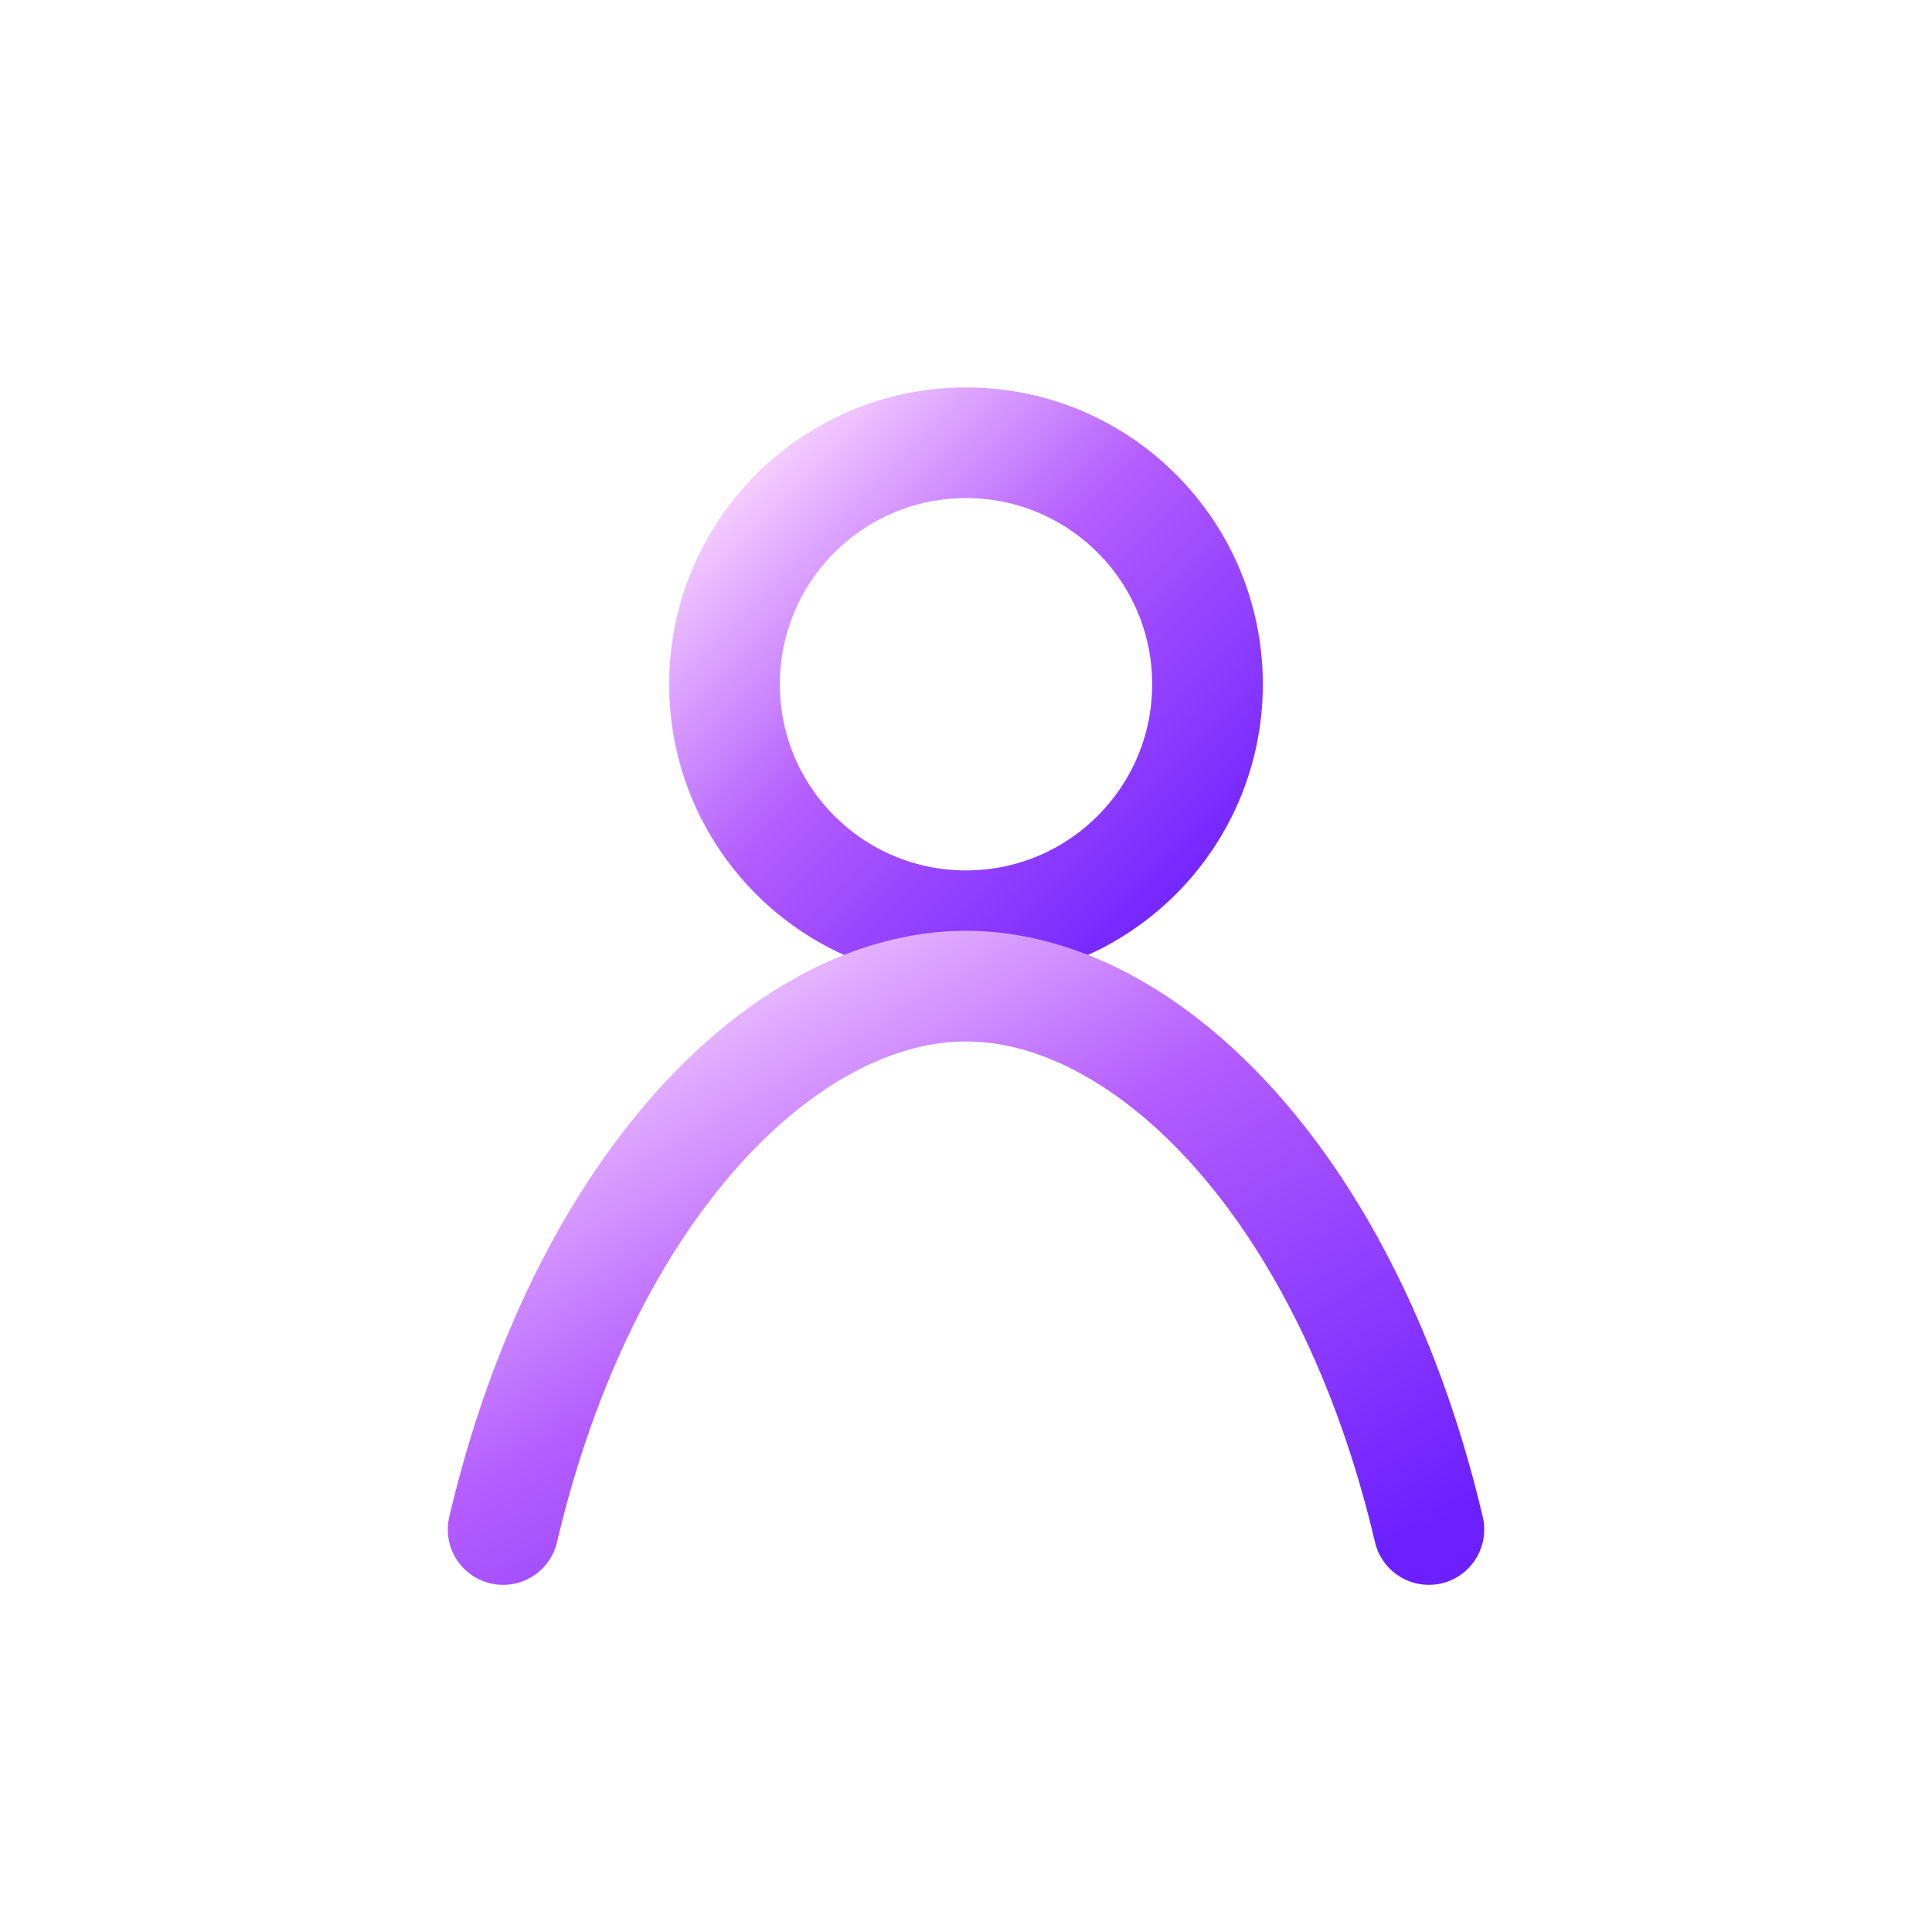
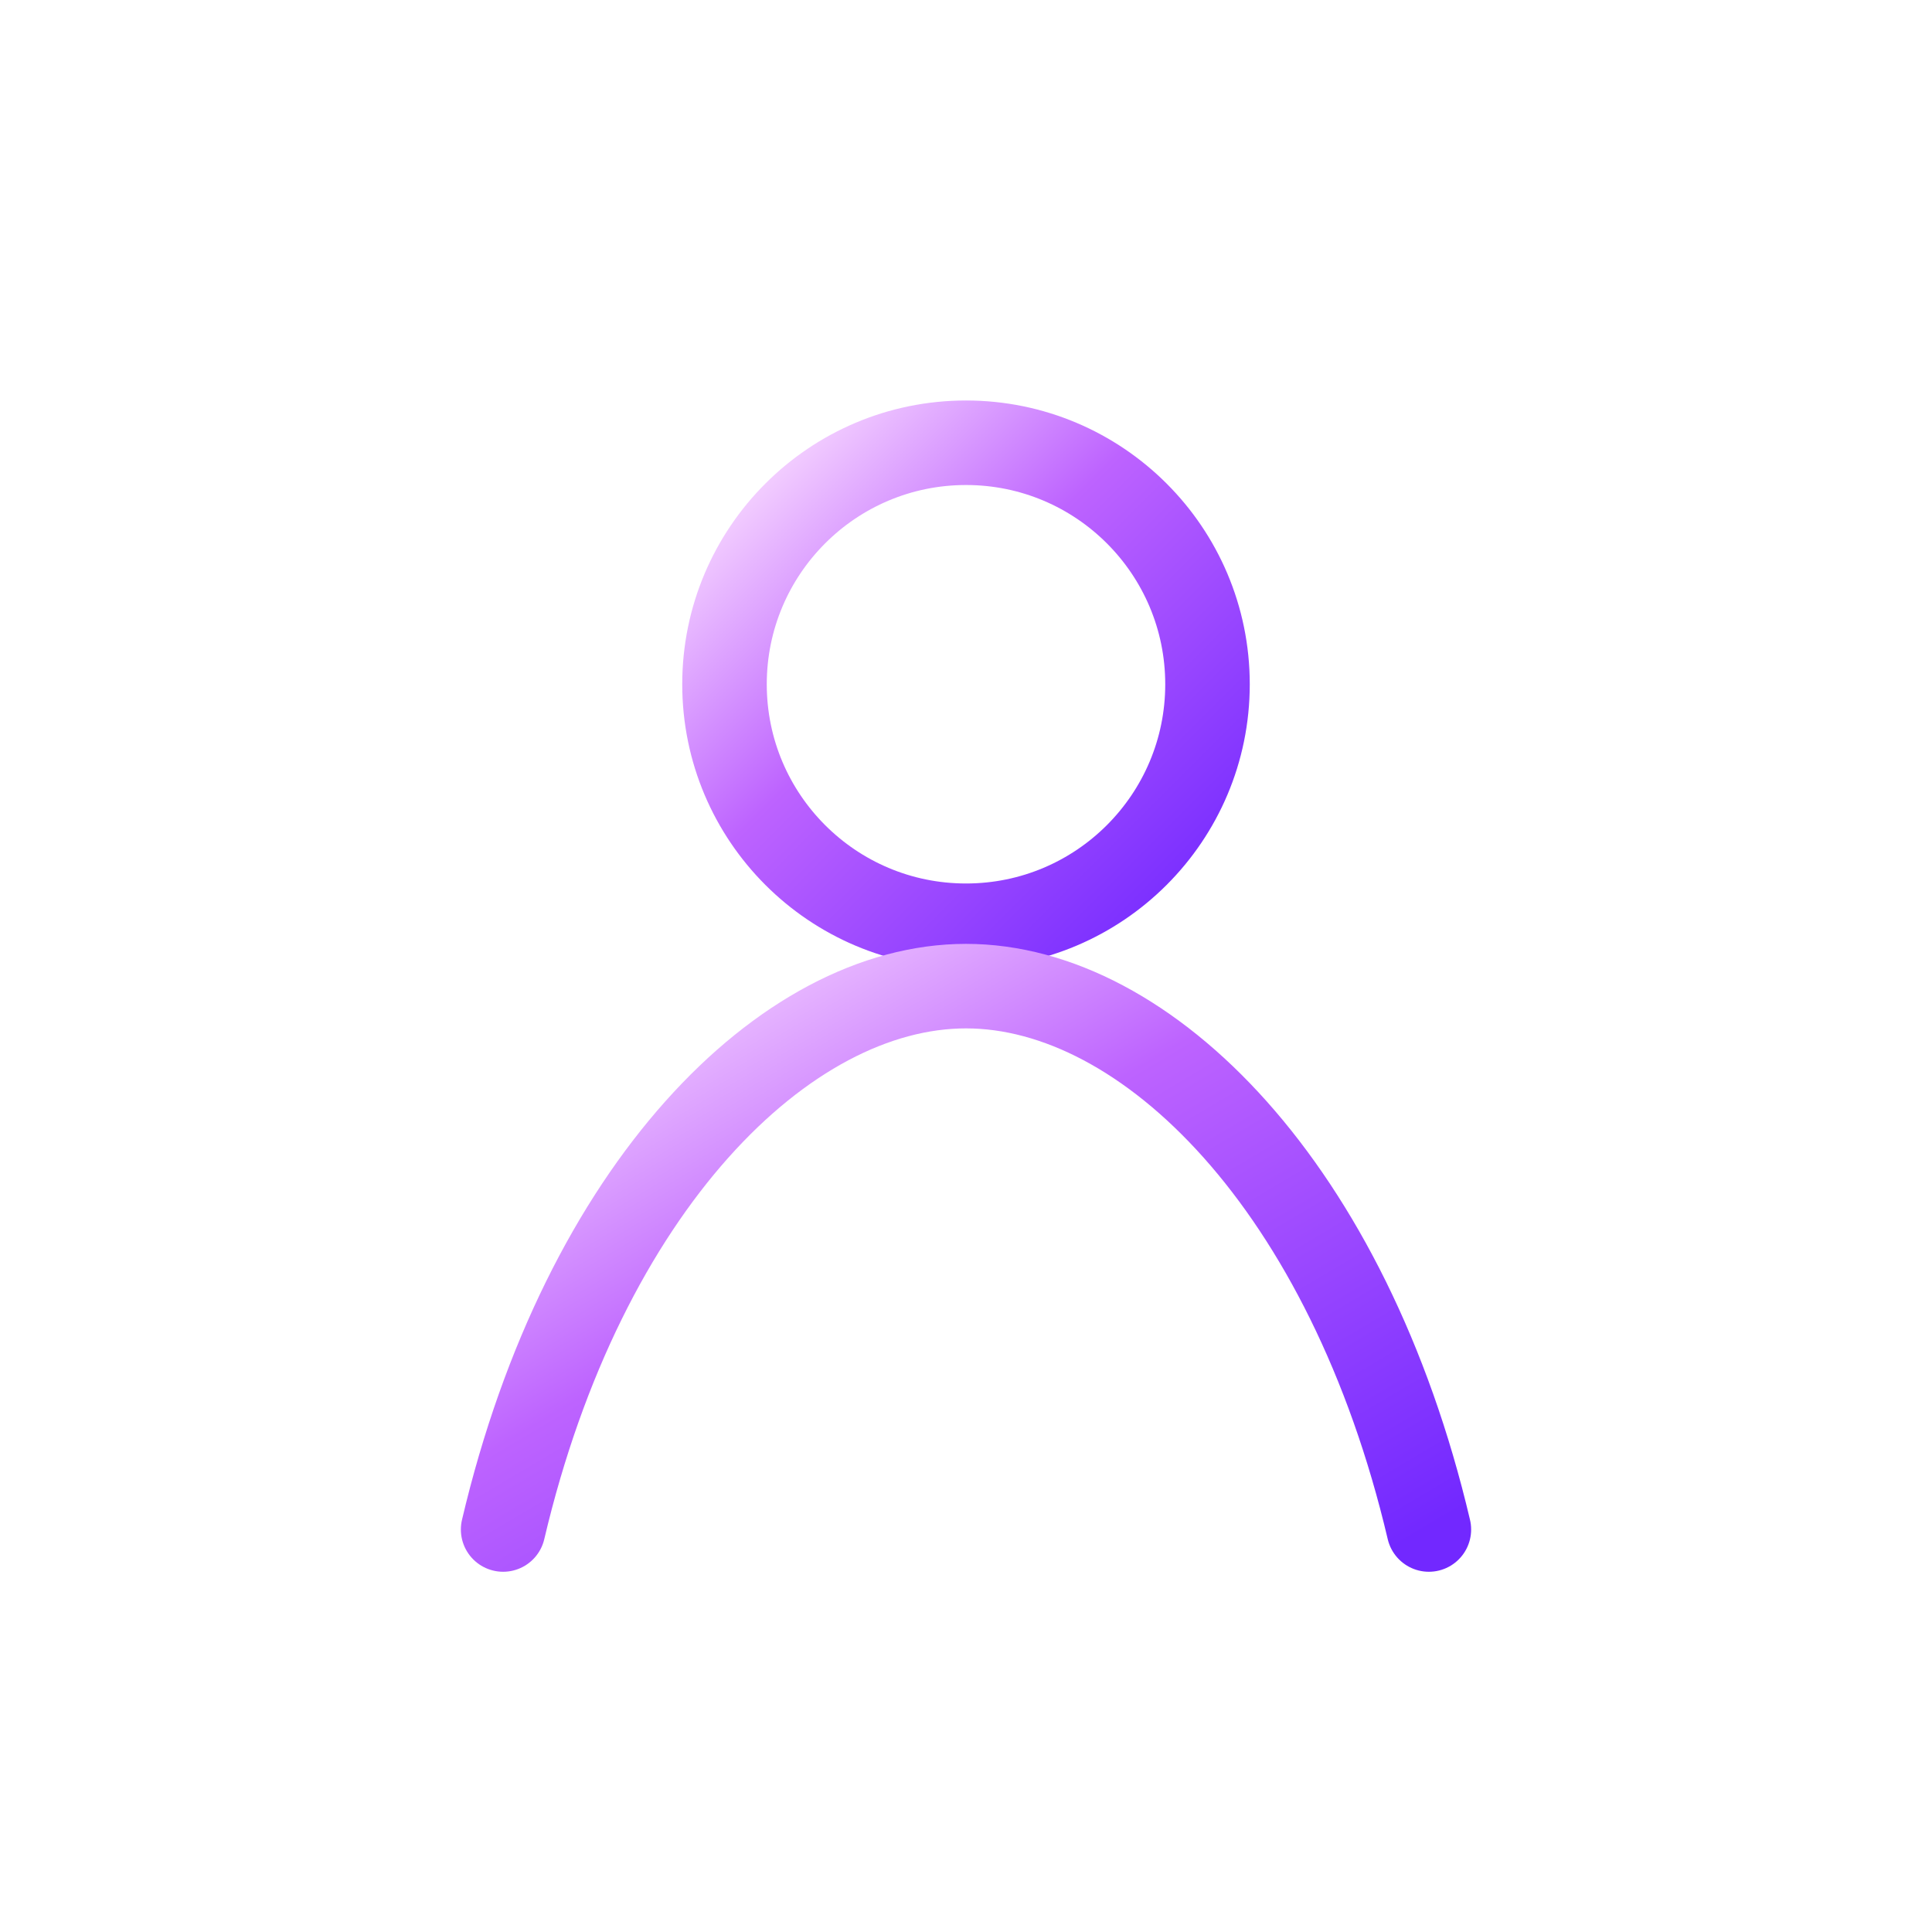
<svg xmlns="http://www.w3.org/2000/svg" viewBox="0 0 96 96">
  <defs>
    <linearGradient id="g" x1="0" y1="0" x2="1" y2="1">
-       <stop stop-color="#ffdfff" />
-       <stop offset=".45" stop-color="#b35cff" />
-       <stop offset="1" stop-color="#6c20ff" />
+       <stop offset="0" stop-color="#ffe6ff" />
+       <stop offset=".42" stop-color="#bd63ff" />
+       <stop offset="1" stop-color="#7228ff" />
    </linearGradient>
  </defs>
-   <circle cx="48" cy="34" r="12" fill="none" stroke="url(#g)" stroke-width="5.5" stroke-linecap="round" stroke-linejoin="round" />
-   <path d="M25 76c4-17 14-27 23-27s19 10 23 27" fill="none" stroke="url(#g)" stroke-width="5.5" stroke-linecap="round" stroke-linejoin="round" />
+   <g fill="none" stroke="url(#g)" stroke-width="4.2" stroke-linecap="round" stroke-linejoin="round">
+     <circle cx="48" cy="34" r="12" />
+     <path d="M25 76c4-17 14-27 23-27s19 10 23 27" />
+   </g>
</svg>
